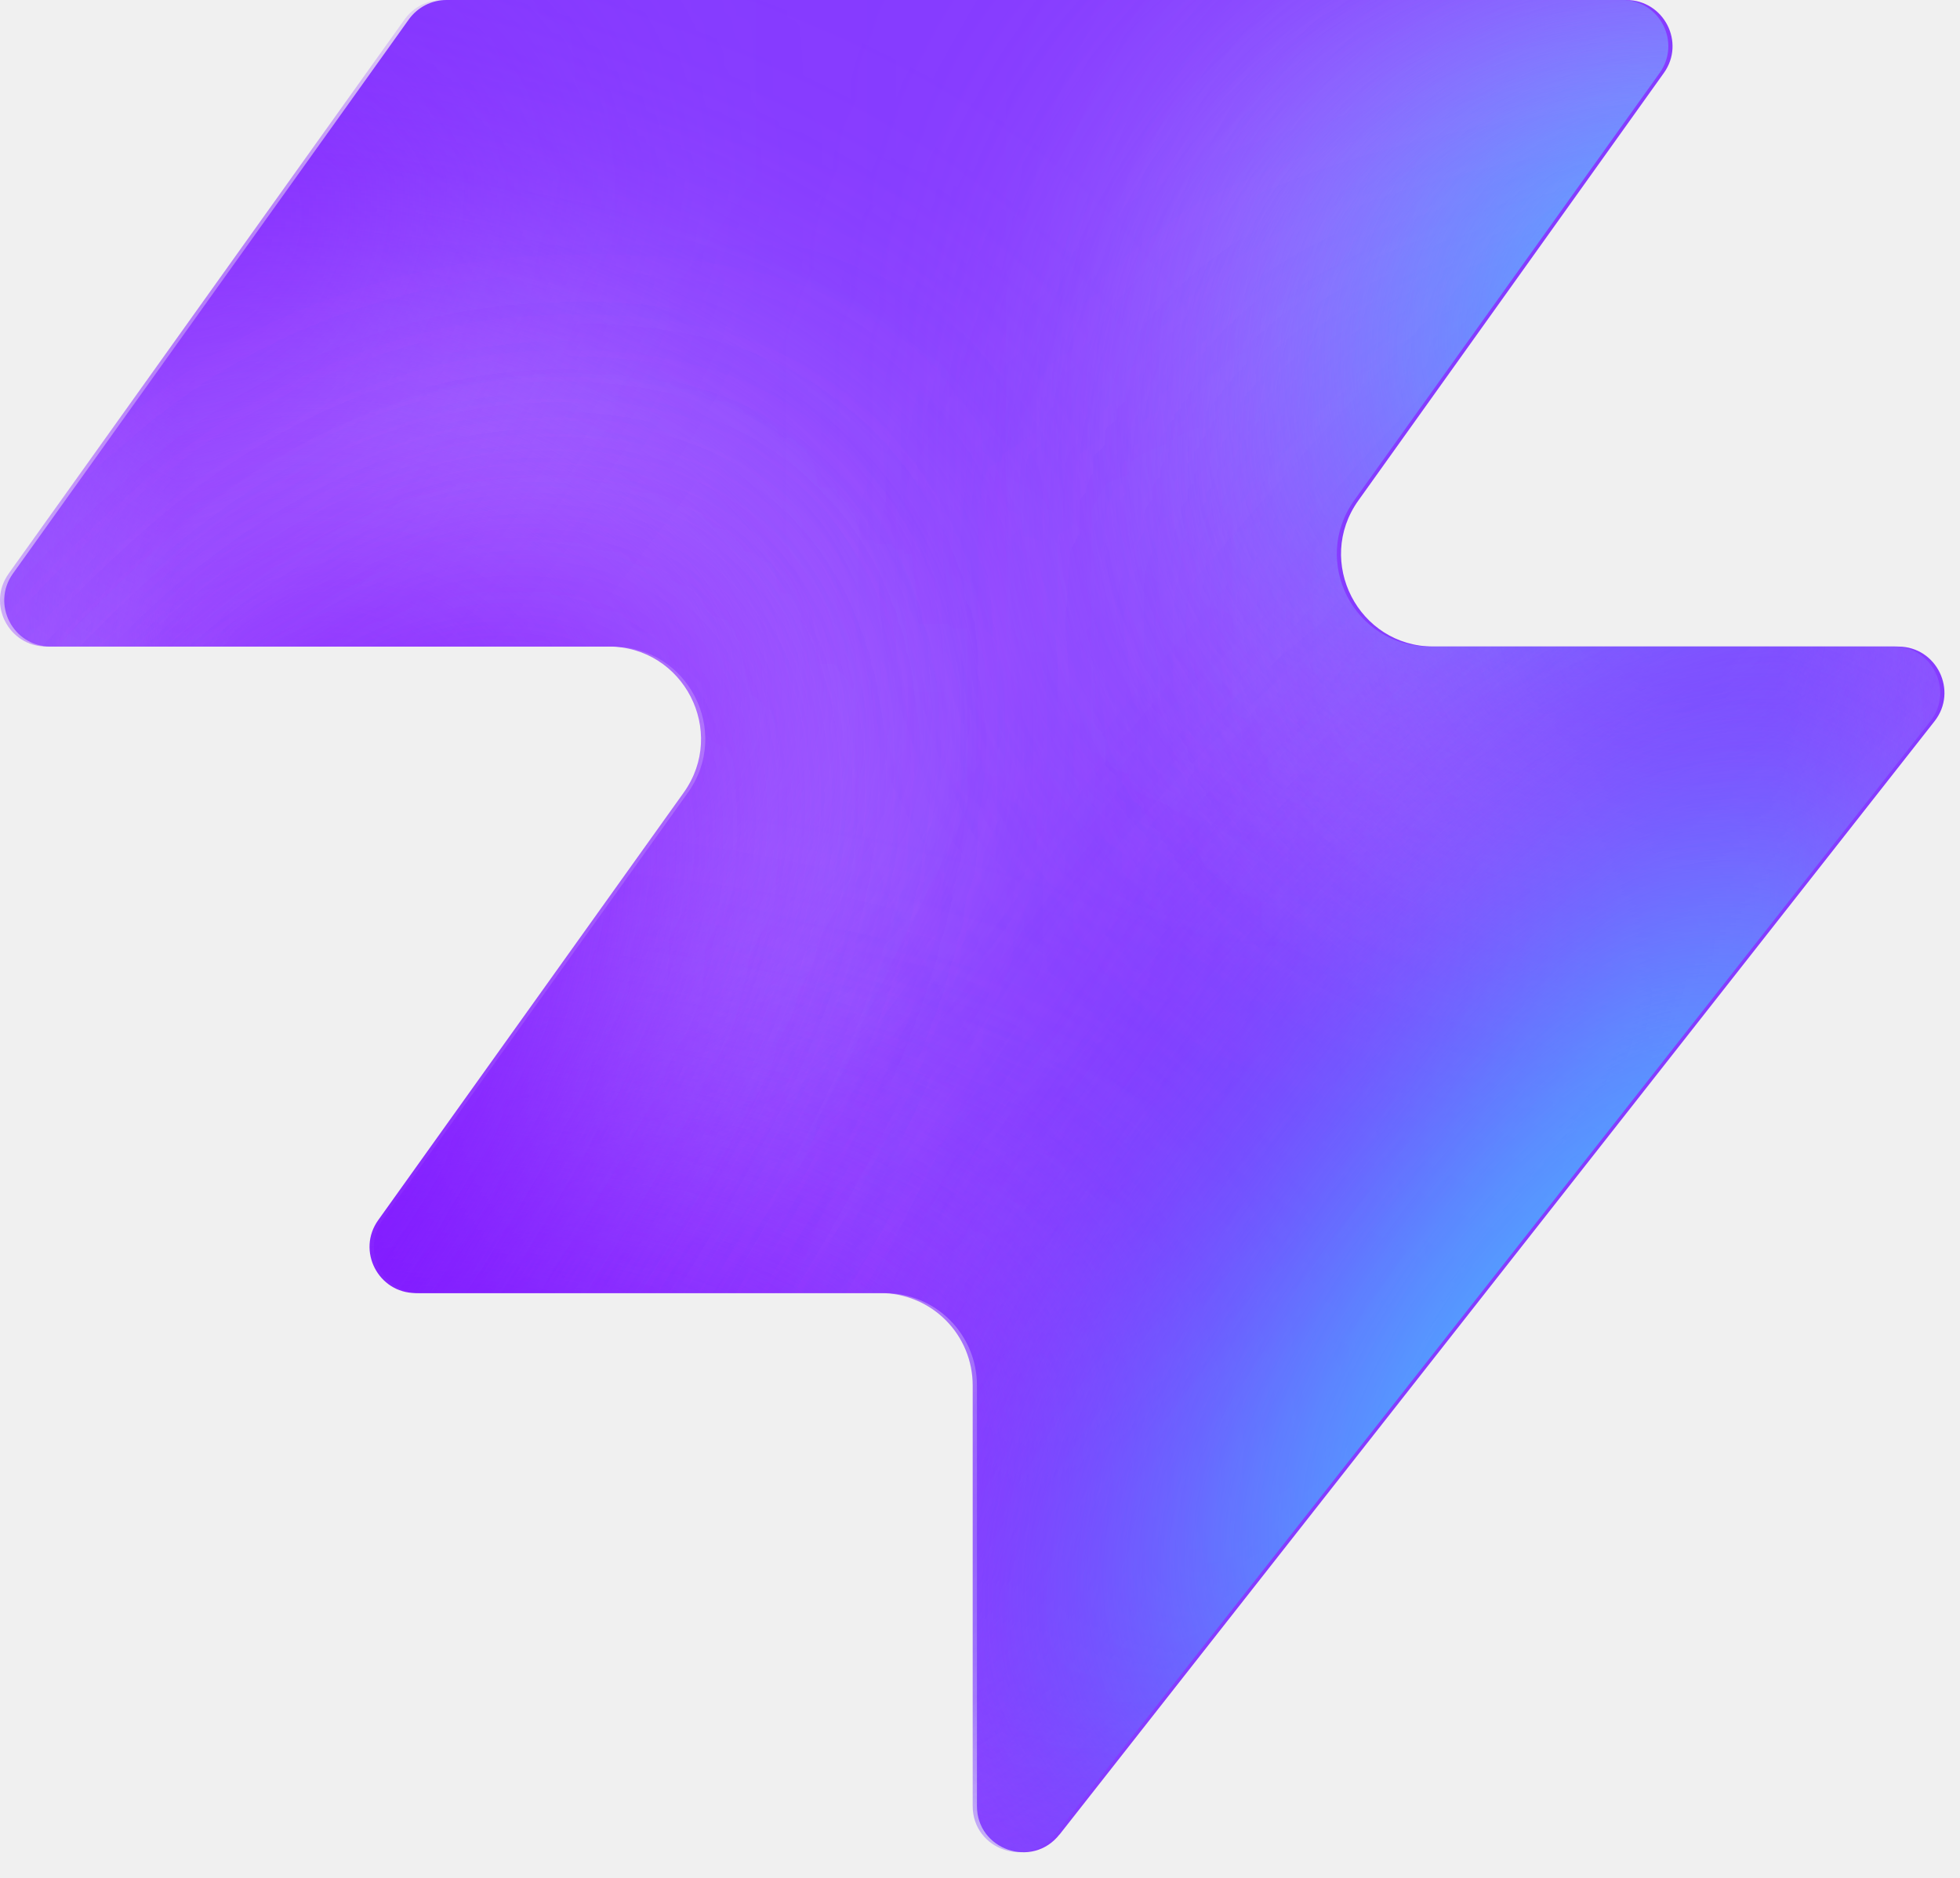
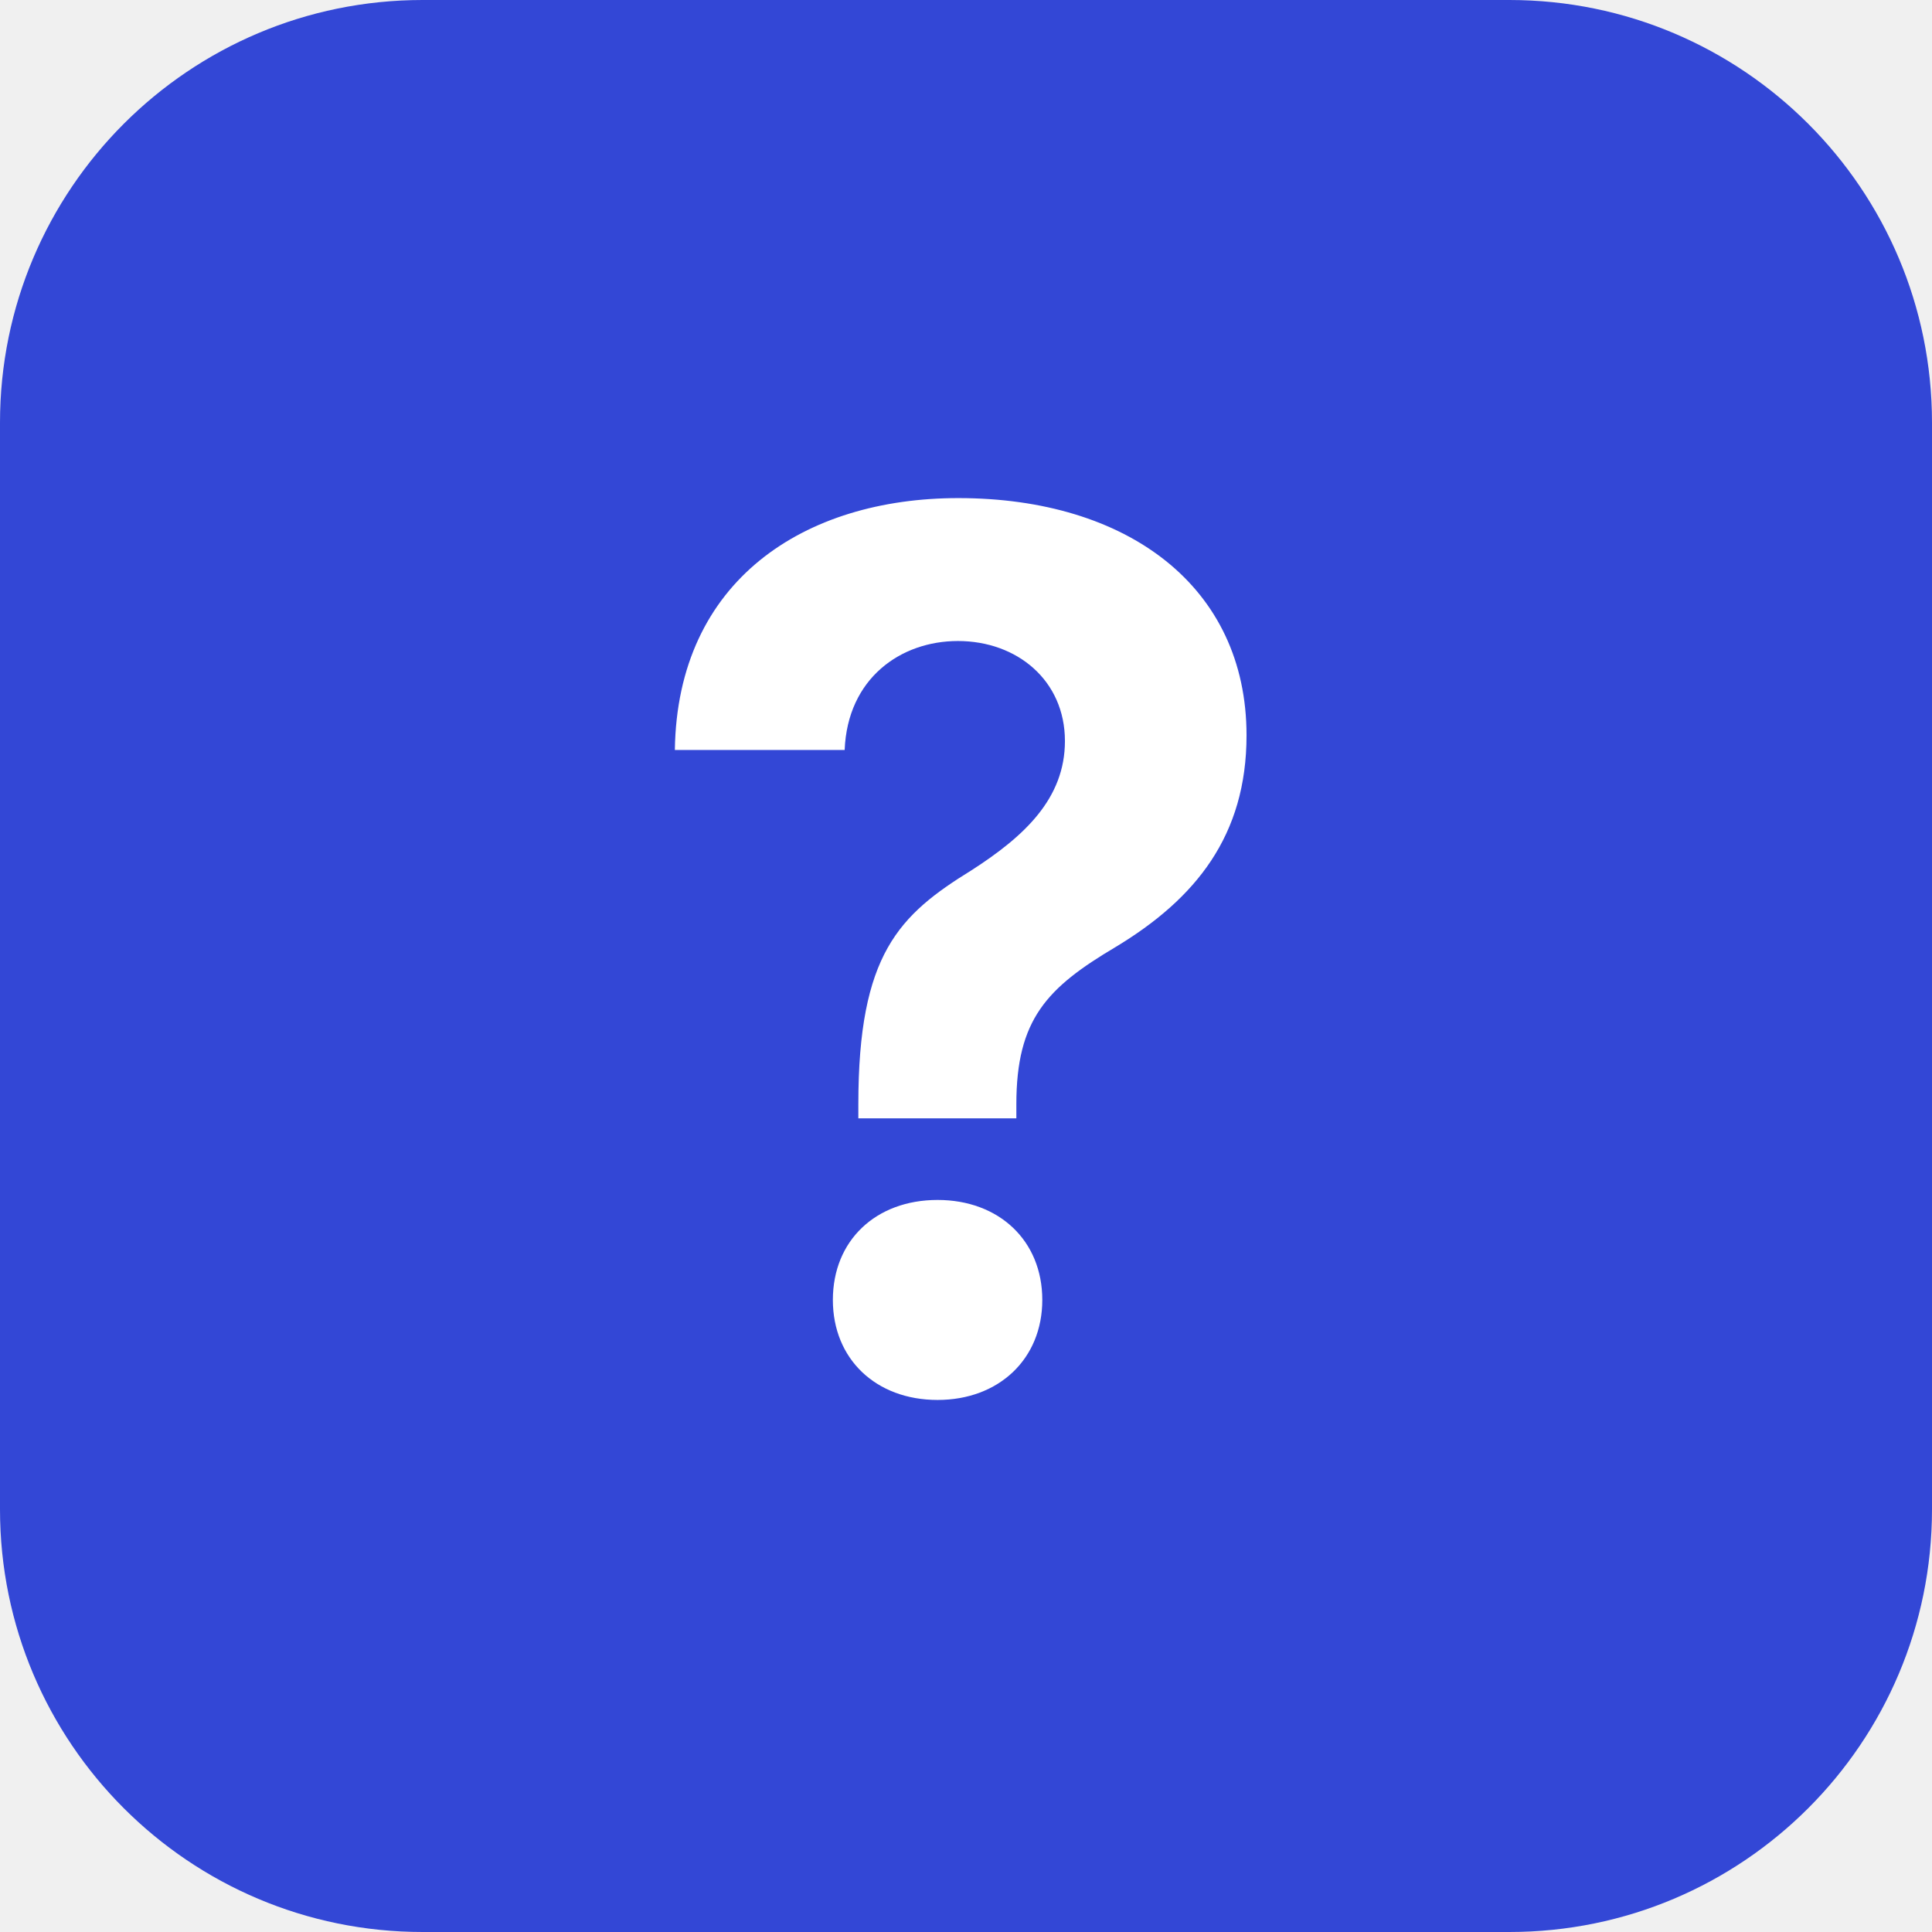
- <svg xmlns="http://www.w3.org/2000/svg" width="48" height="46" fill="none" viewBox="0 0 48 46">
-   <path fill="#863bff" d="M25.946 44.938c-.664.845-2.021.375-2.021-.698V33.937a2.26 2.26 0 0 0-2.262-2.262H10.287c-.92 0-1.456-1.04-.92-1.788l7.48-10.471c1.07-1.497 0-3.578-1.842-3.578H1.237c-.92 0-1.456-1.04-.92-1.788L10.013.474c.214-.297.556-.474.92-.474h28.894c.92 0 1.456 1.04.92 1.788l-7.48 10.471c-1.07 1.498 0 3.579 1.842 3.579h11.377c.943 0 1.473 1.088.89 1.83L25.947 44.94z" style="fill:#863bff;fill:color(display-p3 .525 .23 1);fill-opacity:1" />
-   <mask id="a" width="48" height="46" x="0" y="0" maskUnits="userSpaceOnUse" style="mask-type:alpha">
-     <path fill="#000" d="M25.842 44.938c-.664.844-2.021.375-2.021-.698V33.937a2.26 2.26 0 0 0-2.262-2.262H10.183c-.92 0-1.456-1.04-.92-1.788l7.48-10.471c1.07-1.498 0-3.579-1.842-3.579H1.133c-.92 0-1.456-1.04-.92-1.787L9.91.473c.214-.297.556-.474.92-.474h28.894c.92 0 1.456 1.04.92 1.788l-7.48 10.471c-1.07 1.498 0 3.578 1.842 3.578h11.377c.943 0 1.473 1.088.89 1.832L25.843 44.94z" style="fill:#000;fill-opacity:1" />
-   </mask>
-   <g mask="url(#a)">
-     <g filter="url(#b)">
-       <ellipse cx="5.508" cy="14.704" fill="#ede6ff" rx="5.508" ry="14.704" style="fill:#ede6ff;fill:color(display-p3 .927 .903 1);fill-opacity:1" transform="matrix(.00324 1 1 -.00324 -4.47 31.516)" />
-     </g>
-     <g filter="url(#c)">
-       <ellipse cx="10.399" cy="29.851" fill="#ede6ff" rx="10.399" ry="29.851" style="fill:#ede6ff;fill:color(display-p3 .927 .903 1);fill-opacity:1" transform="matrix(.00324 1 1 -.00324 -39.328 7.883)" />
-     </g>
-     <g filter="url(#d)">
-       <ellipse cx="5.508" cy="30.487" fill="#7e14ff" rx="5.508" ry="30.487" style="fill:#7e14ff;fill:color(display-p3 .492 .077 1);fill-opacity:1" transform="rotate(89.814 -25.913 -14.639)scale(1 -1)" />
-     </g>
-     <g filter="url(#e)">
-       <ellipse cx="5.508" cy="30.599" fill="#7e14ff" rx="5.508" ry="30.599" style="fill:#7e14ff;fill:color(display-p3 .492 .077 1);fill-opacity:1" transform="rotate(89.814 -32.644 -3.334)scale(1 -1)" />
-     </g>
-     <g filter="url(#f)">
-       <ellipse cx="5.508" cy="30.599" fill="#7e14ff" rx="5.508" ry="30.599" style="fill:#7e14ff;fill:color(display-p3 .492 .077 1);fill-opacity:1" transform="matrix(.00324 1 1 -.00324 -34.34 30.47)" />
-     </g>
-     <g filter="url(#g)">
-       <ellipse cx="14.072" cy="22.078" fill="#ede6ff" rx="14.072" ry="22.078" style="fill:#ede6ff;fill:color(display-p3 .927 .903 1);fill-opacity:1" transform="rotate(93.35 24.506 48.493)scale(-1 1)" />
-     </g>
-     <g filter="url(#h)">
-       <ellipse cx="3.47" cy="21.501" fill="#7e14ff" rx="3.47" ry="21.501" style="fill:#7e14ff;fill:color(display-p3 .492 .077 1);fill-opacity:1" transform="rotate(89.009 28.708 47.59)scale(-1 1)" />
-     </g>
-     <g filter="url(#i)">
-       <ellipse cx="3.47" cy="21.501" fill="#7e14ff" rx="3.47" ry="21.501" style="fill:#7e14ff;fill:color(display-p3 .492 .077 1);fill-opacity:1" transform="rotate(89.009 28.708 47.59)scale(-1 1)" />
-     </g>
-     <g filter="url(#j)">
-       <ellipse cx=".387" cy="8.972" fill="#7e14ff" rx="4.407" ry="29.108" style="fill:#7e14ff;fill:color(display-p3 .492 .077 1);fill-opacity:1" transform="rotate(39.51 .387 8.972)" />
-     </g>
-     <g filter="url(#k)">
-       <ellipse cx="47.523" cy="-6.092" fill="#7e14ff" rx="4.407" ry="29.108" style="fill:#7e14ff;fill:color(display-p3 .492 .077 1);fill-opacity:1" transform="rotate(37.892 47.523 -6.092)" />
-     </g>
-     <g filter="url(#l)">
-       <ellipse cx="41.412" cy="6.333" fill="#47bfff" rx="5.971" ry="9.665" style="fill:#47bfff;fill:color(display-p3 .28 .748 1);fill-opacity:1" transform="rotate(37.892 41.412 6.333)" />
-     </g>
-     <g filter="url(#m)">
-       <ellipse cx="-1.879" cy="38.332" fill="#7e14ff" rx="4.407" ry="29.108" style="fill:#7e14ff;fill:color(display-p3 .492 .077 1);fill-opacity:1" transform="rotate(37.892 -1.88 38.332)" />
-     </g>
-     <g filter="url(#n)">
-       <ellipse cx="-1.879" cy="38.332" fill="#7e14ff" rx="4.407" ry="29.108" style="fill:#7e14ff;fill:color(display-p3 .492 .077 1);fill-opacity:1" transform="rotate(37.892 -1.88 38.332)" />
-     </g>
-     <g filter="url(#o)">
-       <ellipse cx="35.651" cy="29.907" fill="#7e14ff" rx="4.407" ry="29.108" style="fill:#7e14ff;fill:color(display-p3 .492 .077 1);fill-opacity:1" transform="rotate(37.892 35.651 29.907)" />
-     </g>
-     <g filter="url(#p)">
-       <ellipse cx="38.418" cy="32.4" fill="#47bfff" rx="5.971" ry="15.297" style="fill:#47bfff;fill:color(display-p3 .28 .748 1);fill-opacity:1" transform="rotate(37.892 38.418 32.4)" />
-     </g>
-   </g>
-   <defs>
-     <filter id="b" width="60.045" height="41.654" x="-19.77" y="16.149" color-interpolation-filters="sRGB" filterUnits="userSpaceOnUse">
-       <feFlood flood-opacity="0" result="BackgroundImageFix" />
-       <feBlend in="SourceGraphic" in2="BackgroundImageFix" result="shape" />
-       <feGaussianBlur result="effect1_foregroundBlur_2002_17158" stdDeviation="7.659" />
-     </filter>
-     <filter id="c" width="90.34" height="51.437" x="-54.613" y="-7.533" color-interpolation-filters="sRGB" filterUnits="userSpaceOnUse">
-       <feFlood flood-opacity="0" result="BackgroundImageFix" />
-       <feBlend in="SourceGraphic" in2="BackgroundImageFix" result="shape" />
-       <feGaussianBlur result="effect1_foregroundBlur_2002_17158" stdDeviation="7.659" />
-     </filter>
-     <filter id="d" width="79.355" height="29.4" x="-49.64" y="2.03" color-interpolation-filters="sRGB" filterUnits="userSpaceOnUse">
-       <feFlood flood-opacity="0" result="BackgroundImageFix" />
-       <feBlend in="SourceGraphic" in2="BackgroundImageFix" result="shape" />
-       <feGaussianBlur result="effect1_foregroundBlur_2002_17158" stdDeviation="4.596" />
-     </filter>
-     <filter id="e" width="79.579" height="29.4" x="-45.045" y="20.029" color-interpolation-filters="sRGB" filterUnits="userSpaceOnUse">
-       <feFlood flood-opacity="0" result="BackgroundImageFix" />
-       <feBlend in="SourceGraphic" in2="BackgroundImageFix" result="shape" />
-       <feGaussianBlur result="effect1_foregroundBlur_2002_17158" stdDeviation="4.596" />
-     </filter>
-     <filter id="f" width="79.579" height="29.4" x="-43.513" y="21.178" color-interpolation-filters="sRGB" filterUnits="userSpaceOnUse">
-       <feFlood flood-opacity="0" result="BackgroundImageFix" />
-       <feBlend in="SourceGraphic" in2="BackgroundImageFix" result="shape" />
-       <feGaussianBlur result="effect1_foregroundBlur_2002_17158" stdDeviation="4.596" />
-     </filter>
-     <filter id="g" width="74.749" height="58.852" x="15.756" y="-17.901" color-interpolation-filters="sRGB" filterUnits="userSpaceOnUse">
-       <feFlood flood-opacity="0" result="BackgroundImageFix" />
-       <feBlend in="SourceGraphic" in2="BackgroundImageFix" result="shape" />
-       <feGaussianBlur result="effect1_foregroundBlur_2002_17158" stdDeviation="7.659" />
-     </filter>
-     <filter id="h" width="61.377" height="25.362" x="23.548" y="2.284" color-interpolation-filters="sRGB" filterUnits="userSpaceOnUse">
-       <feFlood flood-opacity="0" result="BackgroundImageFix" />
-       <feBlend in="SourceGraphic" in2="BackgroundImageFix" result="shape" />
-       <feGaussianBlur result="effect1_foregroundBlur_2002_17158" stdDeviation="4.596" />
-     </filter>
-     <filter id="i" width="61.377" height="25.362" x="23.548" y="2.284" color-interpolation-filters="sRGB" filterUnits="userSpaceOnUse">
-       <feFlood flood-opacity="0" result="BackgroundImageFix" />
-       <feBlend in="SourceGraphic" in2="BackgroundImageFix" result="shape" />
-       <feGaussianBlur result="effect1_foregroundBlur_2002_17158" stdDeviation="4.596" />
-     </filter>
-     <filter id="j" width="56.045" height="63.649" x="-27.636" y="-22.853" color-interpolation-filters="sRGB" filterUnits="userSpaceOnUse">
-       <feFlood flood-opacity="0" result="BackgroundImageFix" />
-       <feBlend in="SourceGraphic" in2="BackgroundImageFix" result="shape" />
-       <feGaussianBlur result="effect1_foregroundBlur_2002_17158" stdDeviation="4.596" />
-     </filter>
-     <filter id="k" width="54.814" height="64.646" x="20.116" y="-38.415" color-interpolation-filters="sRGB" filterUnits="userSpaceOnUse">
-       <feFlood flood-opacity="0" result="BackgroundImageFix" />
-       <feBlend in="SourceGraphic" in2="BackgroundImageFix" result="shape" />
-       <feGaussianBlur result="effect1_foregroundBlur_2002_17158" stdDeviation="4.596" />
-     </filter>
-     <filter id="l" width="33.541" height="35.313" x="24.641" y="-11.323" color-interpolation-filters="sRGB" filterUnits="userSpaceOnUse">
-       <feFlood flood-opacity="0" result="BackgroundImageFix" />
-       <feBlend in="SourceGraphic" in2="BackgroundImageFix" result="shape" />
-       <feGaussianBlur result="effect1_foregroundBlur_2002_17158" stdDeviation="4.596" />
-     </filter>
-     <filter id="m" width="54.814" height="64.646" x="-29.286" y="6.009" color-interpolation-filters="sRGB" filterUnits="userSpaceOnUse">
-       <feFlood flood-opacity="0" result="BackgroundImageFix" />
-       <feBlend in="SourceGraphic" in2="BackgroundImageFix" result="shape" />
-       <feGaussianBlur result="effect1_foregroundBlur_2002_17158" stdDeviation="4.596" />
-     </filter>
-     <filter id="n" width="54.814" height="64.646" x="-29.286" y="6.009" color-interpolation-filters="sRGB" filterUnits="userSpaceOnUse">
-       <feFlood flood-opacity="0" result="BackgroundImageFix" />
-       <feBlend in="SourceGraphic" in2="BackgroundImageFix" result="shape" />
-       <feGaussianBlur result="effect1_foregroundBlur_2002_17158" stdDeviation="4.596" />
-     </filter>
-     <filter id="o" width="54.814" height="64.646" x="8.244" y="-2.416" color-interpolation-filters="sRGB" filterUnits="userSpaceOnUse">
-       <feFlood flood-opacity="0" result="BackgroundImageFix" />
-       <feBlend in="SourceGraphic" in2="BackgroundImageFix" result="shape" />
-       <feGaussianBlur result="effect1_foregroundBlur_2002_17158" stdDeviation="4.596" />
-     </filter>
-     <filter id="p" width="39.409" height="43.623" x="18.713" y="10.588" color-interpolation-filters="sRGB" filterUnits="userSpaceOnUse">
-       <feFlood flood-opacity="0" result="BackgroundImageFix" />
-       <feBlend in="SourceGraphic" in2="BackgroundImageFix" result="shape" />
-       <feGaussianBlur result="effect1_foregroundBlur_2002_17158" stdDeviation="4.596" />
-     </filter>
-   </defs>
+ <svg xmlns="http://www.w3.org/2000/svg" width="64" height="64" viewBox="0 0 64 64">
+   <rect width="64" height="64" rx="14" fill="#3347d6" />
+   <text x="32" y="46" text-anchor="middle" font-family="Inter, Arial, sans-serif" font-size="40" font-weight="700" fill="#ffffff">?</text>
</svg>
